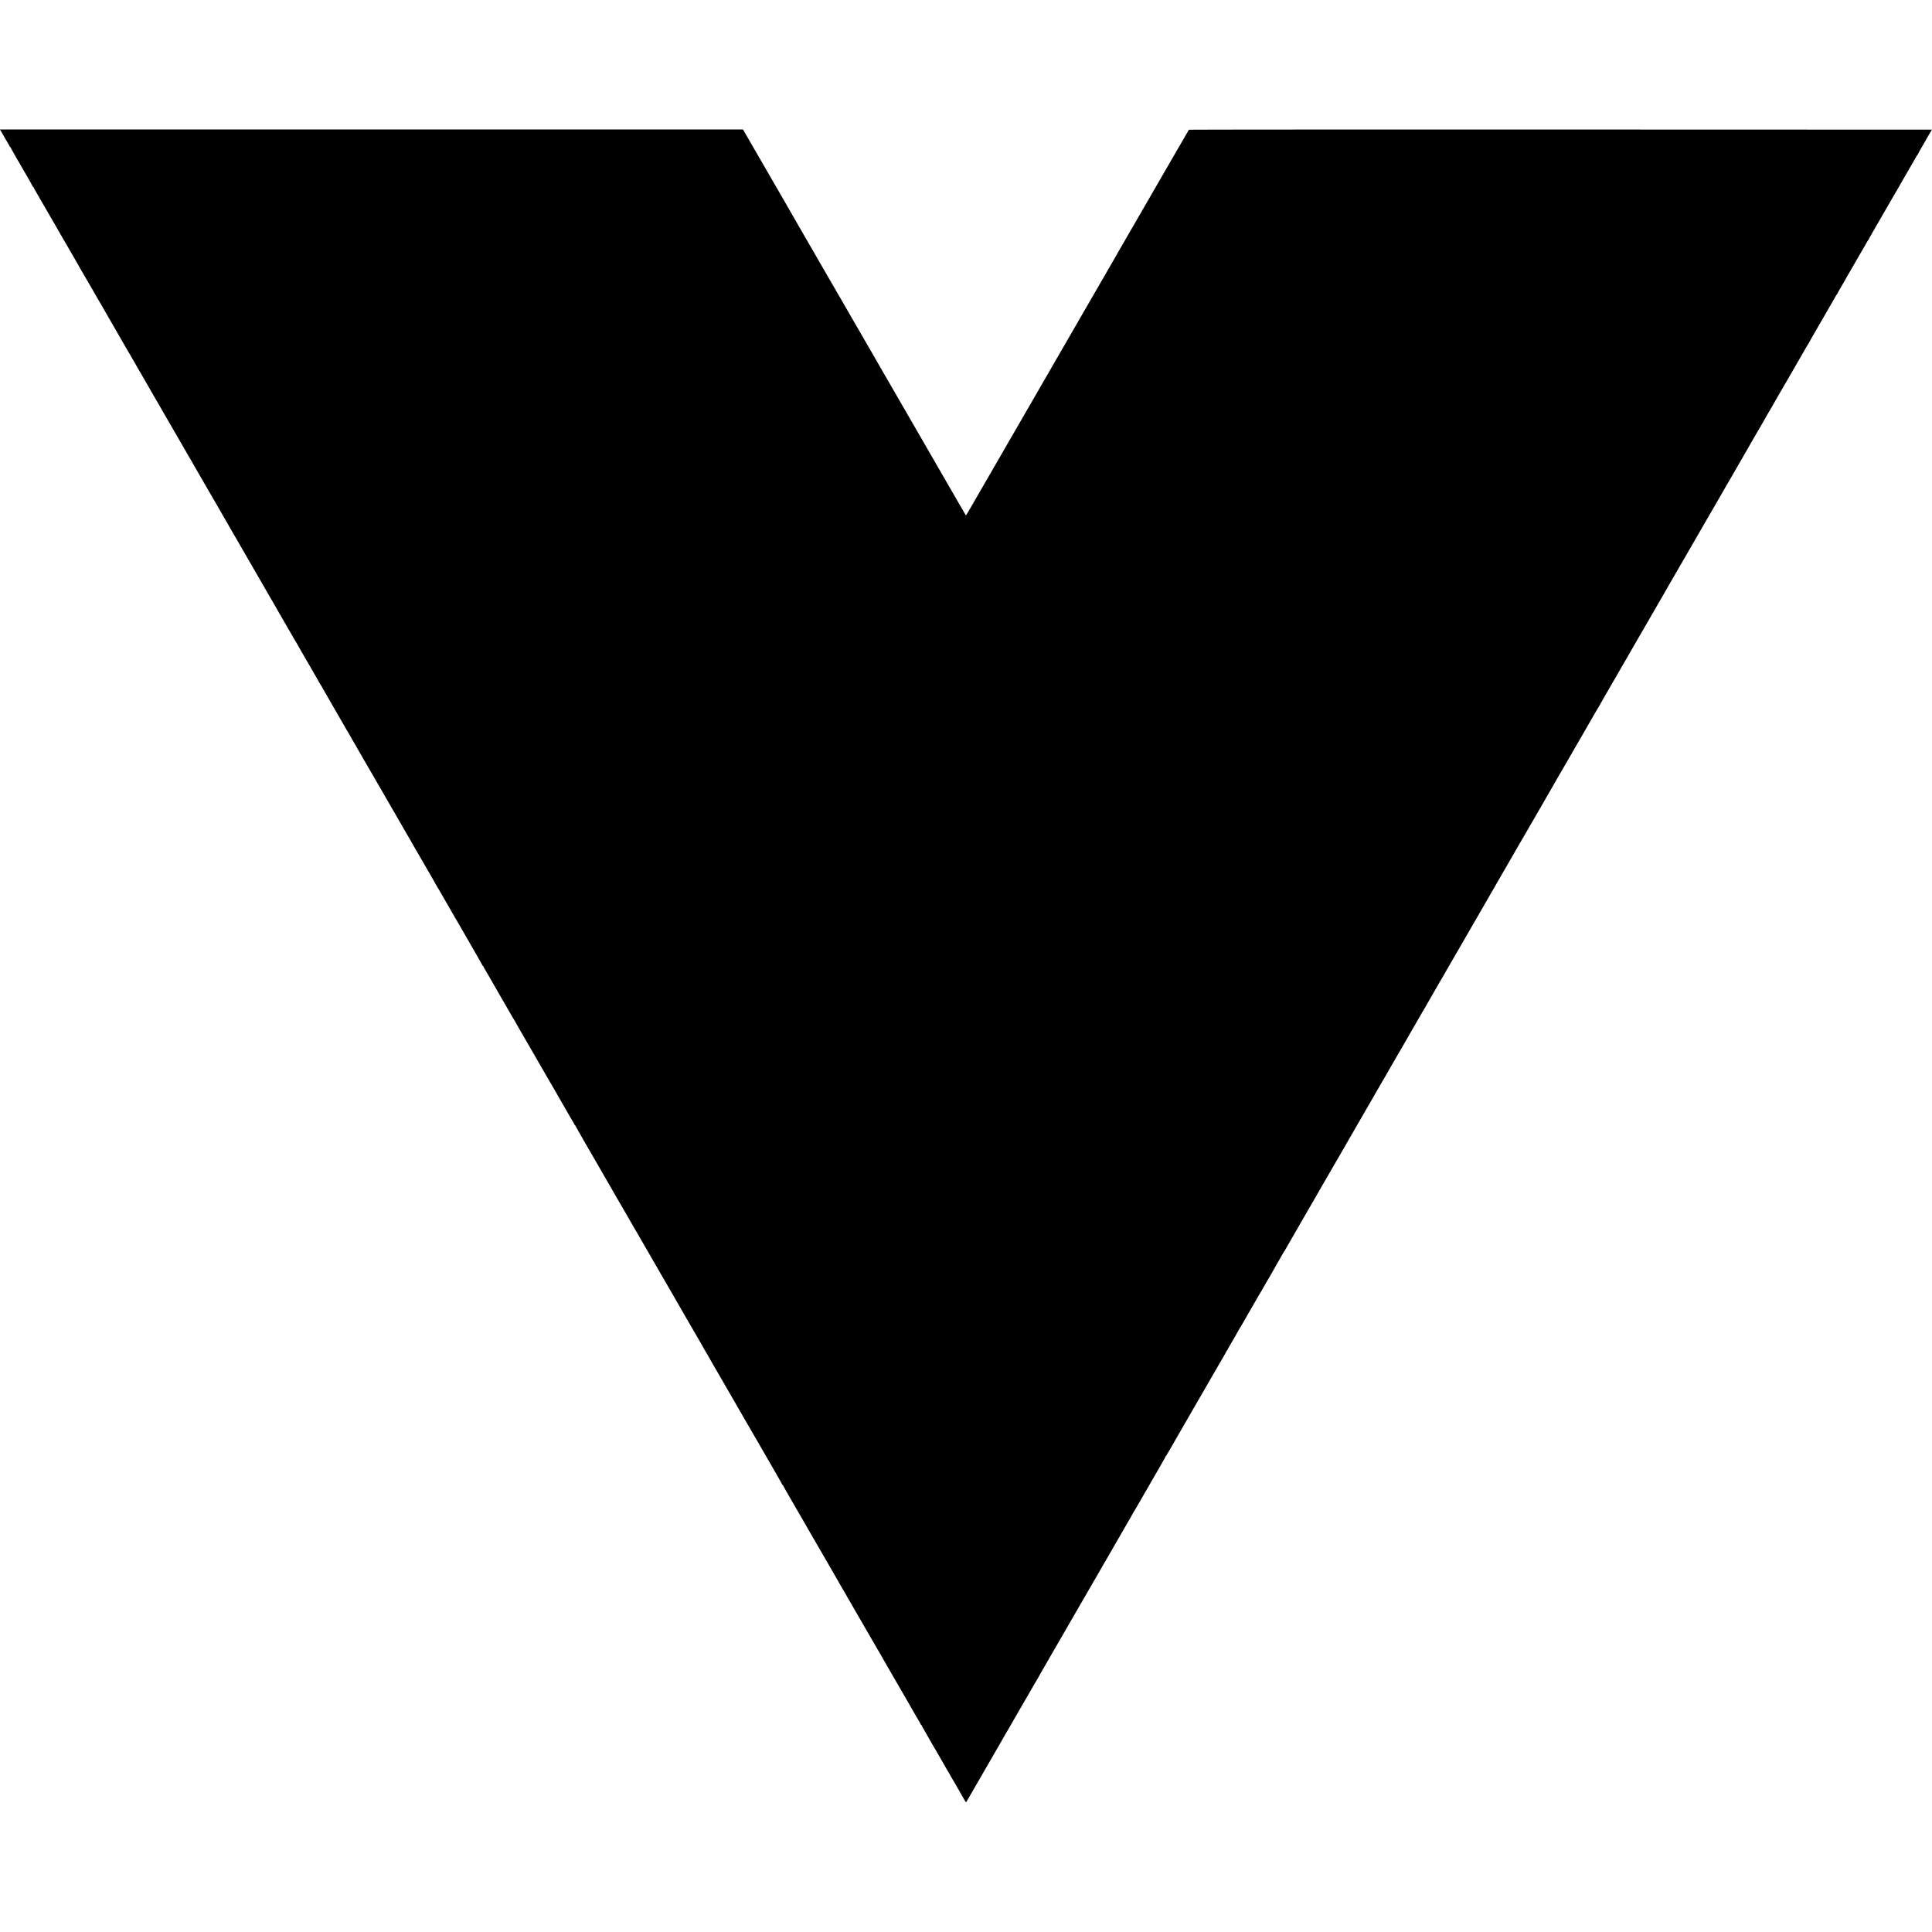
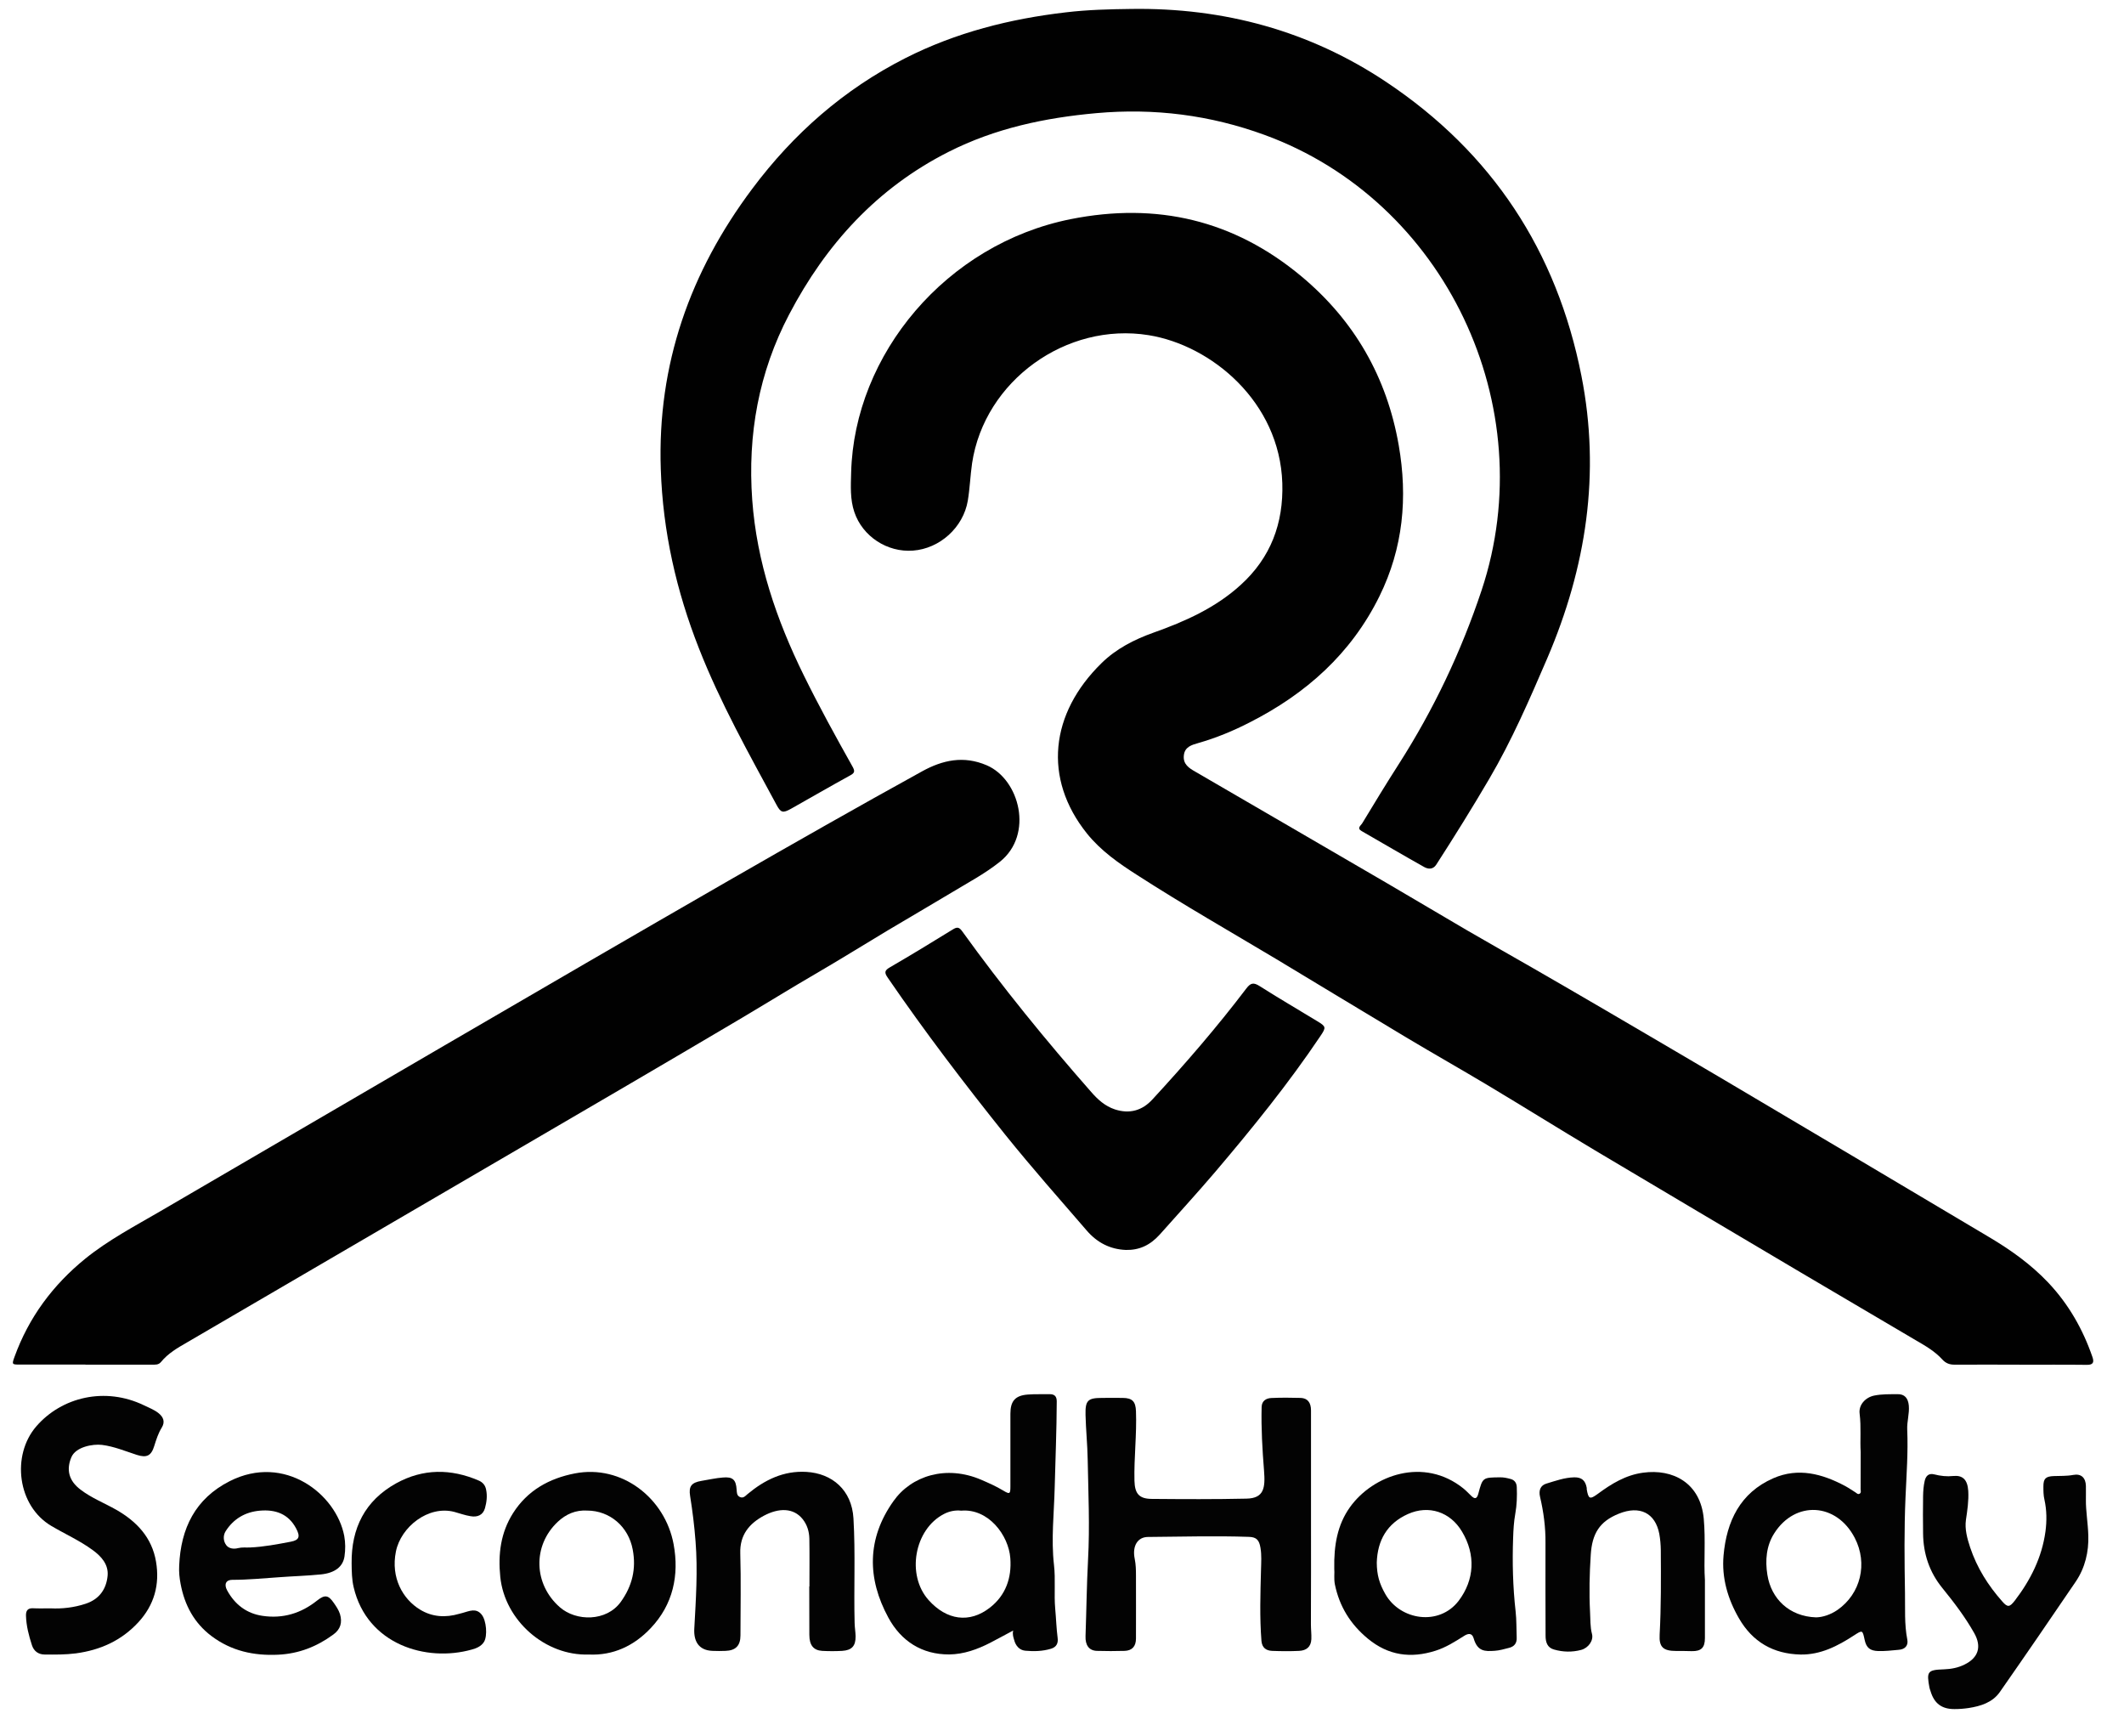
- <svg xmlns="http://www.w3.org/2000/svg" version="1.0" width="16pt" height="16pt" viewBox="0 0 16 16" preserveAspectRatio="xMidYMid meet">
-   <g transform="translate(0,16) scale(0.00032,-0.00032)" fill="#000000" stroke="none">
-     <path d="M18 46618 c45 -75 122 -207 122 -211 0 -2 25 -45 55 -95 30 -50 55 -96 55 -102 0 -5 5 -10 10 -10 6 0 10 -4 10 -9 0 -5 73 -135 161 -288 89 -153 173 -298 187 -323 14 -25 32 -57 41 -72 88 -149 187 -324 189 -335 2 -7 8 -13 13 -13 5 0 9 -4 9 -10 0 -5 46 -89 103 -187 175 -302 490 -846 507 -876 8 -16 20 -36 25 -45 28 -46 290 -498 339 -585 13 -23 74 -129 136 -236 61 -107 123 -215 137 -240 14 -25 29 -50 33 -56 5 -5 23 -37 40 -70 18 -33 38 -67 44 -75 11 -16 21 -33 63 -109 14 -25 29 -50 33 -56 4 -5 21 -35 38 -65 55 -100 261 -455 269 -465 4 -5 14 -21 20 -35 15 -29 41 -75 103 -180 24 -41 52 -88 60 -105 9 -16 57 -100 107 -185 112 -193 362 -626 380 -660 8 -14 23 -38 33 -55 11 -16 23 -37 27 -45 4 -8 26 -46 48 -85 23 -38 53 -90 67 -115 46 -81 64 -113 178 -310 62 -107 121 -210 132 -227 37 -67 56 -99 85 -148 16 -27 32 -57 36 -65 4 -8 15 -27 25 -42 9 -15 53 -89 96 -165 44 -76 177 -307 296 -513 120 -206 268 -463 330 -570 131 -227 117 -203 200 -348 36 -62 73 -125 82 -140 10 -15 21 -34 25 -42 4 -8 20 -37 36 -65 17 -27 38 -65 48 -82 49 -85 64 -111 87 -153 13 -25 28 -49 32 -55 4 -5 78 -134 165 -285 87 -151 166 -288 176 -305 10 -16 26 -43 35 -59 9 -17 125 -217 257 -445 132 -229 253 -441 270 -471 17 -30 45 -79 64 -108 18 -29 33 -54 33 -57 0 -2 20 -37 44 -77 24 -40 123 -212 221 -383 97 -170 190 -330 205 -355 16 -25 39 -65 53 -90 13 -25 81 -144 152 -265 70 -121 137 -238 150 -260 12 -22 37 -65 55 -95 18 -30 43 -73 55 -95 12 -22 48 -85 80 -140 77 -132 163 -280 190 -330 13 -22 71 -123 130 -225 59 -102 116 -199 126 -217 10 -17 29 -50 43 -72 15 -22 26 -43 26 -45 0 -2 27 -50 60 -106 33 -56 60 -103 60 -105 0 -2 55 -98 90 -155 8 -14 182 -316 239 -414 13 -22 45 -79 72 -124 27 -46 49 -86 49 -89 0 -2 14 -24 30 -48 16 -24 30 -46 30 -49 0 -5 74 -135 100 -176 5 -8 24 -42 43 -75 50 -88 58 -101 262 -455 104 -179 199 -345 213 -370 14 -25 28 -49 32 -55 4 -5 17 -26 28 -45 10 -19 62 -109 114 -200 114 -197 133 -230 170 -295 16 -27 33 -57 38 -65 17 -28 96 -165 103 -180 4 -8 16 -28 26 -45 10 -16 77 -131 148 -255 72 -124 181 -313 243 -420 62 -107 121 -209 131 -227 35 -62 323 -560 392 -678 38 -66 83 -145 100 -175 16 -30 33 -59 37 -65 4 -5 17 -27 29 -47 34 -61 56 -100 90 -156 17 -29 31 -55 31 -57 0 -2 17 -32 39 -67 21 -35 134 -229 251 -433 117 -203 235 -407 261 -451 27 -45 49 -85 49 -88 0 -4 8 -19 19 -34 15 -21 200 -341 309 -533 10 -19 33 -58 51 -87 17 -29 31 -54 31 -56 0 -2 25 -44 55 -94 30 -50 55 -95 55 -98 0 -4 6 -15 14 -23 7 -9 27 -41 43 -71 17 -30 170 -297 342 -594 171 -296 311 -542 311 -547 0 -5 5 -9 10 -9 6 0 10 -4 10 -10 0 -5 22 -47 49 -92 27 -46 58 -99 68 -118 24 -43 81 -140 93 -160 5 -8 66 -114 135 -235 69 -121 130 -227 135 -235 12 -21 259 -447 283 -490 10 -19 28 -47 38 -62 11 -14 19 -29 19 -32 0 -3 37 -69 83 -148 99 -170 305 -526 337 -583 13 -22 31 -53 41 -70 11 -16 22 -37 26 -45 7 -14 82 -146 103 -180 14 -24 181 -311 205 -355 13 -22 46 -80 75 -130 29 -49 64 -110 78 -135 14 -25 51 -88 82 -140 31 -52 59 -102 63 -110 4 -8 18 -33 31 -55 205 -353 284 -489 309 -535 17 -30 45 -78 62 -106 18 -28 36 -60 39 -72 4 -12 12 -22 17 -22 5 0 9 -4 9 -10 0 -5 109 -197 241 -427 133 -230 250 -431 259 -448 51 -90 222 -385 280 -485 37 -63 78 -135 92 -160 14 -25 67 -117 118 -205 51 -88 101 -175 111 -193 34 -58 55 -95 149 -257 51 -88 101 -173 110 -190 9 -16 76 -131 147 -255 72 -124 140 -241 151 -260 61 -108 281 -489 355 -615 38 -66 77 -133 87 -150 35 -63 91 -161 100 -175 14 -23 99 -169 128 -220 54 -97 135 -235 142 -245 4 -5 20 -32 35 -60 26 -48 238 -416 276 -480 10 -16 26 -46 37 -65 30 -53 382 -661 403 -695 10 -16 22 -37 26 -45 4 -8 26 -48 50 -88 24 -41 43 -75 43 -77 0 -2 22 -40 50 -85 27 -45 50 -84 50 -86 0 -3 38 -69 83 -147 84 -142 302 -520 340 -587 10 -19 34 -60 52 -90 18 -30 44 -75 57 -100 14 -25 45 -79 70 -120 25 -41 56 -96 70 -121 14 -25 77 -133 138 -240 62 -107 122 -210 132 -229 25 -43 310 -535 337 -581 11 -19 26 -45 34 -59 17 -32 238 -414 266 -460 11 -19 24 -41 28 -49 3 -7 75 -133 160 -278 84 -146 153 -269 153 -274 0 -5 5 -9 10 -9 6 0 10 -4 10 -10 0 -5 82 -150 181 -322 182 -314 201 -346 240 -415 12 -21 80 -139 152 -263 71 -124 141 -245 155 -270 14 -25 28 -49 32 -55 6 -8 145 -248 220 -380 37 -66 209 -362 229 -395 11 -19 24 -42 28 -49 4 -8 67 -118 140 -243 73 -125 133 -230 133 -233 0 -2 15 -28 33 -57 19 -29 47 -78 64 -108 17 -30 53 -93 79 -139 53 -90 82 -141 157 -272 82 -142 115 -199 381 -659 142 -245 268 -463 281 -485 12 -22 71 -125 132 -230 60 -104 172 -298 248 -430 76 -132 146 -253 156 -270 11 -16 22 -36 26 -44 3 -8 30 -54 60 -103 29 -49 53 -91 53 -93 0 -3 18 -34 40 -70 22 -36 40 -67 40 -69 0 -2 37 -66 81 -142 45 -77 98 -168 119 -204 20 -36 47 -81 58 -100 12 -19 27 -47 33 -62 6 -16 15 -28 20 -28 5 0 9 -4 9 -9 0 -6 63 -118 140 -251 77 -133 140 -243 140 -245 0 -2 18 -33 41 -70 22 -37 49 -83 60 -101 10 -19 29 -51 40 -71 25 -45 109 -189 126 -218 7 -11 17 -29 22 -40 6 -11 22 -38 35 -60 14 -22 37 -62 52 -90 14 -27 35 -62 45 -77 11 -14 19 -29 19 -32 0 -3 18 -35 40 -71 22 -36 40 -67 40 -69 0 -2 19 -35 42 -72 23 -38 55 -94 72 -124 26 -47 139 -244 171 -298 6 -9 21 -36 34 -60 28 -48 37 -51 51 -19 6 12 19 36 29 52 10 17 27 46 38 65 11 19 104 181 208 360 103 179 199 345 213 370 14 25 42 74 64 109 21 34 38 65 38 67 0 2 18 33 40 69 22 36 40 67 40 69 0 3 177 310 199 346 16 26 136 234 140 244 2 5 25 44 52 88 27 44 49 81 49 84 0 2 18 34 40 70 22 36 40 67 40 69 0 2 20 36 43 77 35 58 169 289 297 513 9 17 50 86 90 155 40 69 86 150 103 180 16 30 35 62 41 70 6 8 16 24 22 35 35 64 72 129 167 293 59 100 116 199 127 220 11 20 30 53 41 72 43 72 1070 1850 1121 1940 14 25 65 113 113 195 48 83 96 166 107 185 10 19 28 50 38 68 11 18 73 124 137 235 64 111 175 303 246 427 71 124 173 299 225 390 52 91 116 202 143 248 27 45 49 85 49 89 0 4 6 14 14 22 7 9 28 43 46 76 26 47 251 436 378 655 11 19 29 51 40 70 11 19 101 176 201 348 99 172 181 317 181 323 0 5 5 9 10 9 6 0 10 5 10 11 0 6 8 23 18 37 11 15 32 52 49 82 16 30 130 228 253 440 122 212 234 405 248 430 13 25 39 70 57 100 39 65 69 117 130 225 25 44 50 87 55 95 12 19 78 134 220 380 61 107 129 224 150 260 161 277 222 382 246 425 15 28 47 83 71 123 24 41 43 78 43 83 0 5 4 9 8 9 4 0 13 12 19 28 7 15 23 45 36 67 66 110 277 478 277 483 0 3 6 13 14 21 7 9 27 41 43 71 17 30 45 80 63 110 34 57 375 649 394 685 6 11 16 27 22 35 6 8 26 42 44 75 18 33 41 74 51 90 10 17 24 41 32 55 54 97 72 128 88 152 11 14 19 28 19 30 0 3 79 141 175 308 96 167 175 305 175 308 0 3 6 13 14 21 7 9 26 39 41 66 33 60 276 483 338 587 24 40 46 80 50 88 4 8 13 24 20 35 14 23 95 163 125 215 11 19 52 91 92 160 40 69 80 139 90 155 9 17 103 179 207 360 105 182 200 346 211 365 103 181 463 802 489 845 7 11 15 27 19 35 4 8 29 51 55 95 64 110 828 1433 848 1470 9 17 24 41 33 55 9 14 29 48 45 77 15 28 52 93 82 145 30 51 62 107 71 123 17 30 231 398 400 690 51 88 103 179 115 202 12 23 26 48 32 55 6 7 24 38 40 68 17 30 61 107 98 170 37 63 84 144 103 180 19 36 41 72 48 81 8 8 14 18 14 21 0 4 27 51 59 106 32 55 72 124 89 154 16 29 71 125 122 213 51 88 104 180 118 205 13 25 28 50 32 55 4 6 17 26 28 45 11 19 45 80 77 135 31 55 66 116 77 135 11 19 88 152 171 295 401 694 620 1072 650 1125 11 19 87 152 170 295 83 143 158 273 166 288 9 16 21 36 26 45 6 9 31 52 55 96 25 43 54 94 66 115 11 20 95 164 186 321 91 157 173 299 182 315 9 17 26 46 37 65 12 19 66 114 121 210 56 96 108 186 117 200 8 14 24 40 34 59 24 45 383 664 412 713 5 9 17 29 26 45 15 28 120 210 241 419 36 61 68 117 72 125 4 8 12 23 19 34 35 57 245 420 262 453 11 20 35 61 53 90 17 29 32 54 32 56 0 3 28 51 62 108 33 57 70 119 80 138 10 19 23 42 28 50 5 8 32 53 59 100 27 47 149 258 271 470 122 212 234 405 248 430 30 53 62 108 80 135 6 11 15 27 19 35 4 8 85 150 181 315 96 165 187 323 202 350 31 56 116 202 130 225 5 8 25 42 43 75 19 33 92 159 162 280 149 257 157 271 202 350 19 33 38 67 43 75 9 14 228 392 275 475 12 22 55 96 95 165 40 69 80 139 90 155 24 42 202 350 221 383 9 15 27 47 41 72 14 25 75 131 136 236 61 106 121 210 134 232 99 172 271 470 279 482 5 8 23 40 40 70 18 30 81 141 142 245 60 105 121 210 135 235 14 25 71 124 127 220 56 96 143 247 194 335 51 88 96 167 102 175 14 24 180 311 204 355 23 43 340 590 356 615 5 8 50 87 101 175 171 301 517 898 582 1008 25 43 46 81 46 83 0 2 12 23 27 47 14 23 40 67 56 97 16 30 35 62 42 70 7 8 15 22 18 30 4 8 20 38 37 65 16 28 33 57 37 65 6 12 111 196 143 250 5 8 55 95 112 193 57 98 113 195 126 215 12 20 27 46 32 57 6 11 14 27 20 35 5 8 76 130 156 270 80 140 165 287 187 325 23 39 52 90 66 115 13 25 30 52 37 61 8 8 14 18 14 21 0 4 41 77 92 165 50 87 175 302 276 478 101 176 208 360 236 408 28 49 67 117 86 152 19 35 41 70 48 77 6 6 12 15 12 19 0 7 124 224 167 291 12 21 23 40 23 42 0 2 21 40 46 83 26 43 55 92 64 109 54 95 327 568 354 614 19 30 45 75 59 100 71 128 82 145 89 148 4 2 8 8 8 13 0 5 42 82 94 172 311 538 496 858 518 897 14 25 40 70 58 100 18 30 42 71 53 90 10 19 79 139 152 265 73 127 142 246 153 265 10 19 43 76 72 125 29 50 63 108 75 130 65 116 80 140 87 143 4 2 8 8 8 12 0 8 114 212 140 250 6 8 14 24 20 35 5 11 54 97 108 190 l100 170 -9611 3 c-5286 1 -9614 -1 -9618 -5 -5 -6 -419 -719 -619 -1068 -89 -155 -267 -463 -323 -560 -38 -66 -81 -140 -95 -165 -31 -56 -263 -457 -526 -910 -110 -190 -224 -388 -254 -440 -29 -52 -61 -109 -71 -125 -23 -39 -243 -420 -268 -465 -11 -19 -204 -352 -428 -740 -224 -388 -477 -826 -563 -975 -85 -148 -185 -322 -222 -385 -37 -63 -120 -207 -185 -320 -65 -113 -177 -306 -248 -430 -72 -124 -172 -297 -222 -385 -51 -88 -142 -245 -202 -350 -131 -226 -247 -427 -408 -705 -65 -113 -249 -432 -410 -710 -160 -278 -388 -673 -506 -877 -118 -205 -216 -373 -219 -373 -3 0 -52 82 -109 183 -58 100 -144 250 -192 332 -95 164 -402 696 -647 1120 -85 149 -228 396 -317 550 -212 365 -982 1700 -1008 1745 -10 19 -43 76 -72 125 -29 50 -64 110 -77 135 -14 25 -63 110 -110 190 -47 80 -96 165 -110 190 -14 25 -99 171 -188 325 -89 154 -174 300 -188 325 -13 25 -64 113 -112 195 -48 83 -140 242 -205 355 -65 113 -183 317 -263 454 -79 137 -152 264 -163 282 -50 89 -335 583 -354 614 -12 19 -34 58 -50 85 -15 28 -129 226 -253 440 -124 215 -235 408 -247 430 -12 22 -69 121 -127 220 -58 99 -226 389 -373 645 -148 256 -324 561 -392 678 -67 117 -134 232 -147 255 -13 23 -33 59 -46 80 l-22 37 -9615 0 -9615 0 20 -32z" />
+ <svg xmlns="http://www.w3.org/2000/svg" xmlns:xlink="http://www.w3.org/1999/xlink" version="1.1" preserveAspectRatio="xMidYMid meet" viewBox="200.644 206.217 237.431 194.744" width="233.43" height="190.74">
+   <defs>
+     <path d="M419.55 359.32C418.99 359.33 418.54 359.18 418.15 358.75C417.32 357.83 416.26 357.22 415.21 356.61C410.88 354.05 406.54 351.51 402.21 348.95C394.53 344.4 386.84 339.85 379.17 335.28C375.14 332.87 371.16 330.39 367.14 327.98C364.11 326.17 361.04 324.43 358.01 322.62C353.14 319.71 348.3 316.76 343.44 313.84C338.22 310.72 332.93 307.7 327.81 304.4C325.74 303.08 323.72 301.67 322.16 299.73C317.2 293.54 318.03 286.25 323.8 280.61C325.44 279 327.46 277.97 329.61 277.2C333.16 275.94 336.58 274.42 339.41 271.84C342.78 268.78 344.22 264.94 344.08 260.42C343.79 251.29 336.11 244.95 329.08 243.82C319.85 242.33 310.66 248.93 309.27 258.19C309.07 259.58 309.02 261 308.79 262.39C308.28 265.4 305.64 267.77 302.64 267.99C299.75 268.21 296.98 266.4 296.06 263.67C295.57 262.23 295.66 260.73 295.7 259.24C296.04 245.98 306.36 233.59 320.35 230.8C330.01 228.88 338.65 230.91 346.21 237.21C352.15 242.16 355.8 248.5 357.14 256.15C358.17 262.04 357.64 267.71 354.98 273.11C351.8 279.56 346.73 284.06 340.41 287.27C338.56 288.22 336.65 289.01 334.65 289.58C333.91 289.79 333.12 290.01 333.03 290.98C332.93 291.96 333.61 292.39 334.33 292.8C337.96 294.91 341.59 297.02 345.22 299.13C348.78 301.2 352.34 303.27 355.89 305.34C358.87 307.08 361.83 308.85 364.81 310.59C367.3 312.04 369.81 313.45 372.31 314.89C374.95 316.41 377.58 317.94 380.22 319.48C384.59 322.04 388.97 324.6 393.34 327.18C403.36 333.11 413.38 339.05 423.39 345.01C425.8 346.44 428.08 348.06 430.02 350.11C432.3 352.52 433.91 355.34 434.99 358.48C435.19 359.07 435.05 359.35 434.35 359.34C431.84 359.31 429.34 359.33 426.83 359.33C426.83 359.32 426.83 359.32 426.83 359.32C424.41 359.32 421.98 359.31 419.55 359.32Z" id="bXILXXqoc" />
+     <path d="M355.75 215.42C367.62 223.34 374.88 234.39 377.64 248.37C379.81 259.35 378.18 269.87 373.81 280.07C371.83 284.67 369.84 289.27 367.31 293.58C365.4 296.84 363.4 300.05 361.35 303.23C360.98 303.79 360.45 303.73 360.02 303.5C357.65 302.17 355.32 300.8 352.97 299.45C352.42 299.13 352.89 298.83 353.03 298.61C354.38 296.38 355.74 294.14 357.15 291.94C361.06 285.83 364.15 279.32 366.44 272.45C373.32 251.76 362.32 228.73 342.08 221.35C335.98 219.12 329.71 218.33 323.22 218.91C317.44 219.43 311.86 220.61 306.64 223.25C298.61 227.31 292.86 233.63 288.74 241.5C285.33 248 284.07 254.97 284.6 262.3C285.11 269.28 287.32 275.74 290.37 281.95C292.09 285.45 293.96 288.85 295.87 292.25C296.14 292.74 296.09 292.94 295.61 293.2C293.37 294.43 291.16 295.71 288.94 296.96C288.04 297.46 287.8 297.4 287.32 296.5C284.22 290.76 281.02 285.07 278.63 278.98C276.08 272.51 274.57 265.84 274.34 258.86C273.94 247.11 277.62 236.72 284.6 227.4C289.22 221.22 294.87 216.25 301.78 212.74C307.46 209.86 313.52 208.33 319.81 207.6C322.25 207.31 324.7 207.25 327.15 207.22C337.51 207.07 347.12 209.66 355.75 215.42Z" id="eGux5Tmoq" />
+     <path d="M202.42 359.31C201.54 359.31 201.51 359.3 201.82 358.45C203.42 354.03 206.11 350.4 209.75 347.44C212.33 345.35 215.26 343.81 218.11 342.15C239.4 329.75 260.65 317.28 282 304.99C289.19 300.86 296.39 296.76 303.65 292.76C305.97 291.48 308.32 290.97 310.9 292.07C314.61 293.65 316.21 299.86 312.39 302.9C310.67 304.27 308.74 305.28 306.88 306.41C304.54 307.82 302.18 309.18 299.84 310.58C297.23 312.14 294.66 313.75 292.03 315.28C288.99 317.05 285.99 318.91 282.96 320.7C274.88 325.48 266.78 330.21 258.67 334.94C246.18 342.24 233.67 349.53 221.17 356.83C220.11 357.44 219.05 358.05 218.25 359.03C217.98 359.36 217.59 359.32 217.22 359.32C214.74 359.32 212.26 359.32 209.78 359.32C209.78 359.31 209.78 359.31 209.78 359.31C207.32 359.31 204.87 359.31 202.42 359.31Z" id="a9mN4JQ8rz" />
+     <path d="M322.15 344.29C319.08 340.74 315.97 337.22 313.03 333.57C308.43 327.83 303.97 321.98 299.81 315.91C299.39 315.31 299.46 315.08 300.07 314.73C302.44 313.35 304.78 311.93 307.11 310.49C307.61 310.18 307.83 310.24 308.17 310.71C312.67 316.96 317.54 322.93 322.63 328.72C323.37 329.57 324.18 330.31 325.29 330.68C326.95 331.22 328.36 330.81 329.5 329.57C333.19 325.57 336.75 321.45 340.04 317.12C340.53 316.47 340.86 316.42 341.54 316.85C343.67 318.21 345.85 319.47 348.01 320.79C348.99 321.38 349.01 321.48 348.37 322.43C344.77 327.79 340.71 332.8 336.53 337.72C334.51 340.09 332.4 342.39 330.33 344.72C329.23 345.94 328.01 346.48 326.53 346.45C324.75 346.38 323.3 345.62 322.15 344.29Z" id="j1ZcgKHN7k" />
+     <path d="M347.29 388.45C347.29 389 347.36 389.55 347.34 390.11C347.3 391 346.77 391.39 345.97 391.43C344.96 391.48 343.94 391.47 342.93 391.43C342.26 391.4 341.81 391.08 341.74 390.32C341.53 387.66 341.62 384.99 341.69 382.33C341.71 381.51 341.77 380.69 341.63 379.87C341.49 379.02 341.2 378.67 340.36 378.64C336.57 378.51 332.79 378.62 329.01 378.65C327.85 378.65 327.22 379.66 327.52 381.11C327.65 381.75 327.66 382.37 327.66 383C327.67 385.35 327.66 387.69 327.66 390.04C327.66 390.91 327.24 391.4 326.39 391.43C325.35 391.46 324.31 391.46 323.27 391.43C322.39 391.4 321.96 390.79 322 389.77C322.1 386.93 322.13 384.08 322.28 381.24C322.49 377.45 322.31 373.68 322.24 369.9C322.21 368.25 322.04 366.61 322 364.96C321.96 363.32 322.26 363.05 323.86 363.05C324.64 363.04 325.41 363.04 326.18 363.05C327.26 363.06 327.62 363.46 327.66 364.54C327.76 367.15 327.43 369.74 327.49 372.35C327.53 373.77 327.99 374.37 329.43 374.38C332.97 374.41 336.52 374.43 340.06 374.35C342.04 374.31 342.18 373.13 342.03 371.22C341.84 368.84 341.7 366.45 341.76 364.06C341.78 363.37 342.28 363.08 342.87 363.06C343.96 363.01 345.06 363.02 346.15 363.05C346.91 363.08 347.3 363.57 347.3 364.45C347.3 368.51 347.3 372.57 347.3 376.62C347.3 380.56 347.31 384.51 347.29 388.45Z" id="cslpsEXOF" />
+     <path d="M408.86 364.82C408.73 363.84 409.5 363 410.48 362.79C411.35 362.61 412.23 362.64 413.11 362.63C413.91 362.61 414.3 363.08 414.38 363.91C414.46 364.82 414.16 365.7 414.2 366.6C414.31 369.13 414.12 371.66 414.01 374.17C413.85 377.77 413.89 381.36 413.95 384.95C413.98 386.68 413.87 388.44 414.21 390.17C414.34 390.85 413.94 391.26 413.25 391.31C412.49 391.38 411.73 391.47 410.95 391.45C410.03 391.42 409.61 391.09 409.42 390.18C409.18 389.07 409.18 389.08 408.22 389.7C406.39 390.89 404.48 391.88 402.22 391.84C399.17 391.77 396.85 390.43 395.32 387.78C394.06 385.6 393.37 383.23 393.59 380.73C393.93 376.9 395.45 373.69 399.18 372.06C401.97 370.84 404.66 371.56 407.23 372.93C407.62 373.14 407.99 373.4 408.38 373.64C408.53 373.73 408.66 373.92 408.87 373.79C409.06 373.67 408.97 373.46 408.97 373.28C408.98 371.97 408.98 370.67 408.98 369.13C408.89 367.85 409.05 366.34 408.86 364.82ZM406.37 386.84C408.99 385.02 409.8 381.62 408.31 378.75C406.27 374.81 401.64 374.53 399.28 378.24C398.38 379.65 398.25 381.29 398.51 382.9C398.93 385.57 400.95 387.57 403.97 387.67C404.68 387.66 405.57 387.39 406.37 386.84Z" id="a2M3vKQZmh" />
+     <path d="M311.31 390.52C309.87 391.26 308.34 391.81 306.72 391.83C303.63 391.85 301.3 390.32 299.88 387.71C297.48 383.3 297.46 378.84 300.44 374.64C302.45 371.78 306.37 370.54 310.31 372.24C311.14 372.6 311.96 372.96 312.74 373.43C313.5 373.89 313.57 373.84 313.57 372.98C313.57 370.26 313.57 367.54 313.57 364.82C313.57 363.39 314.12 362.77 315.55 362.67C316.34 362.61 317.14 362.65 317.94 362.63C318.5 362.62 318.77 362.85 318.77 363.44C318.76 366.66 318.62 369.88 318.54 373.1C318.47 375.99 318.13 378.88 318.46 381.79C318.65 383.42 318.45 385.08 318.6 386.73C318.7 387.81 318.73 388.9 318.87 389.98C318.94 390.51 318.79 390.99 318.13 391.19C317.17 391.48 316.19 391.5 315.22 391.41C314.57 391.34 314.15 390.84 313.99 390.2C313.91 389.9 313.78 389.62 313.88 389.15C312.92 389.66 312.12 390.1 311.31 390.52ZM306.12 376.07C302.79 377.78 301.87 382.91 304.39 385.73C306.41 387.99 308.98 388.37 311.27 386.58C313.04 385.2 313.73 383.25 313.56 381.03C313.37 378.45 311.1 375.44 308.05 375.7C307.42 375.63 306.76 375.74 306.12 376.07Z" id="dakdttl2S" />
+     <path d="M351.67 375.31C354.27 371.68 359.97 369.65 364.39 373.2C364.7 373.45 364.97 373.74 365.26 374.02C365.65 374.4 365.9 374.43 366.07 373.81C366.56 371.96 366.57 371.98 368.51 371.96C368.92 371.95 369.3 372.04 369.68 372.14C370.12 372.25 370.37 372.56 370.39 373.06C370.43 374.07 370.4 375.07 370.22 376.06C370.06 376.95 370.01 377.85 369.98 378.74C369.88 381.5 369.95 384.26 370.26 387.01C370.37 387.99 370.34 388.96 370.38 389.94C370.41 390.56 370.12 390.94 369.53 391.09C369 391.22 368.46 391.39 367.92 391.42C366.82 391.5 365.98 391.51 365.55 390.02C365.36 389.37 364.9 389.48 364.48 389.75C363.45 390.4 362.41 391.06 361.25 391.42C358.5 392.29 355.98 391.96 353.68 390.06C351.72 388.44 350.49 386.45 349.98 383.98C349.85 383.32 349.96 382.66 349.91 382.21C349.86 379.6 350.25 377.3 351.67 375.31ZM355.64 385.06C357.31 388 361.68 388.68 363.87 385.81C365.65 383.46 365.79 380.63 364.25 378.06C362.94 375.84 360.51 375.03 358.17 376.08C355.84 377.13 354.76 379.02 354.68 381.52C354.69 382.91 354.96 383.86 355.64 385.06Z" id="asHwujpUk" />
+     <path d="M209.81 386.14C211.35 385.63 212.13 384.49 212.27 382.99C212.38 381.73 211.56 380.82 210.58 380.11C209.13 379.05 207.49 378.32 205.95 377.41C202.14 375.16 201.46 369.5 204.26 366.25C207.12 362.94 212 361.78 216.35 363.88C216.9 364.15 217.47 364.36 217.96 364.74C218.53 365.19 218.75 365.73 218.34 366.39C217.95 367.02 217.73 367.72 217.51 368.42C217.17 369.55 216.66 369.8 215.54 369.44C214.25 369.02 212.99 368.49 211.63 368.32C210.6 368.2 208.69 368.54 208.2 369.71C207.61 371.12 207.92 372.35 209.23 373.34C210.46 374.28 211.9 374.84 213.24 375.6C215.55 376.92 217.24 378.72 217.7 381.41C218.14 383.98 217.51 386.29 215.7 388.24C213.81 390.28 211.45 391.34 208.71 391.71C207.54 391.86 206.39 391.85 205.22 391.84C204.48 391.84 203.99 391.44 203.78 390.8C203.43 389.72 203.14 388.62 203.11 387.47C203.1 386.9 203.32 386.62 203.91 386.65C204.5 386.68 205.08 386.66 205.91 386.66C207.08 386.72 208.46 386.59 209.81 386.14Z" id="a74BllQnUq" />
+     <path d="M225.97 372.39C232.13 369.27 237.93 373.85 238.82 378.53C238.96 379.29 238.96 380.08 238.85 380.83C238.68 381.99 237.77 382.69 236.22 382.85C234.65 383.01 233.07 383.05 231.49 383.17C229.75 383.29 228.01 383.46 226.25 383.46C225.55 383.46 225.31 383.96 225.68 384.64C226.54 386.22 227.86 387.24 229.65 387.5C231.94 387.84 233.98 387.22 235.78 385.78C236.64 385.1 237.04 385.16 237.65 386.05C237.92 386.44 238.19 386.83 238.34 387.29C238.63 388.25 238.4 389.02 237.59 389.6C235.75 390.95 233.73 391.75 231.4 391.86C228.66 391.99 226.16 391.44 223.94 389.78C221.97 388.3 220.91 386.3 220.46 383.92C220.33 383.25 220.26 382.57 220.3 381.86C220.48 377.69 222.1 374.35 225.97 372.39ZM232.83 379.18C233.79 379 233.9 378.59 233.42 377.69C232.55 376.05 231.09 375.55 229.36 375.7C227.72 375.84 226.4 376.61 225.51 378.01C225.21 378.49 225.24 379.13 225.59 379.58C225.88 379.96 226.43 380.03 226.91 379.9C227.36 379.79 227.8 379.85 228.25 379.83C229.8 379.76 231.32 379.47 232.83 379.18Z" id="bkjmAeGbE" />
+     <path d="M434.52 378.48C434.58 380.31 434.16 382.11 433.11 383.66C430.29 387.81 427.46 391.94 424.59 396.05C423.77 397.22 422.45 397.63 421.1 397.84C420.57 397.92 420.04 397.96 419.51 397.96C418.08 397.97 417.23 397.33 416.82 395.96C416.78 395.83 416.73 395.71 416.7 395.58C416.35 393.74 416.47 393.56 418.34 393.5C419.15 393.47 419.92 393.32 420.64 392.96C422.2 392.19 422.57 390.95 421.72 389.44C420.7 387.63 419.45 385.99 418.15 384.39C416.69 382.6 416 380.54 415.98 378.24C415.96 376.85 415.96 375.47 415.98 374.08C415.99 373.51 416.03 372.92 416.16 372.36C416.28 371.84 416.58 371.46 417.24 371.63C417.94 371.81 418.65 371.89 419.37 371.81C420.4 371.71 420.97 372.19 421.05 373.5C421.11 374.58 420.95 375.65 420.79 376.73C420.64 377.76 420.93 378.82 421.26 379.82C422.02 382.1 423.28 384.1 424.87 385.89C425.47 386.58 425.7 386.53 426.28 385.78C428.04 383.48 429.31 380.95 429.71 378.05C429.87 376.86 429.86 375.65 429.6 374.48C429.48 373.98 429.48 373.48 429.48 372.98C429.48 372.11 429.73 371.86 430.62 371.82C431.35 371.79 432.09 371.83 432.83 371.69C433.73 371.52 434.23 372.02 434.25 372.93C434.26 373.38 434.25 373.83 434.25 374.47C434.23 375.69 434.48 377.09 434.52 378.48Z" id="a30jiom1Cz" />
+     <path d="M291.01 378.84C290.99 378.05 290.78 377.31 290.26 376.65C289.23 375.36 287.58 375.38 285.92 376.26C284.29 377.13 283.19 378.41 283.26 380.49C283.35 383.56 283.28 386.62 283.28 389.69C283.28 390.84 282.75 391.39 281.6 391.43C281.12 391.45 280.64 391.45 280.16 391.43C278.55 391.38 278.02 390.29 278.1 388.93C278.28 385.67 278.5 382.42 278.24 379.14C278.11 377.43 277.9 375.74 277.63 374.05C277.45 372.95 277.8 372.55 278.89 372.36C279.7 372.23 280.5 372.04 281.31 371.98C282.42 371.88 282.78 372.23 282.85 373.34C282.88 373.67 282.86 373.99 283.2 374.16C283.61 374.36 283.84 374.03 284.1 373.82C286.01 372.24 288.12 371.2 290.68 371.35C293.57 371.52 295.77 373.38 295.96 376.56C296.19 380.47 295.99 384.39 296.09 388.3C296.1 388.8 296.19 389.3 296.2 389.8C296.21 390.88 295.78 391.36 294.69 391.43C293.95 391.47 293.2 391.47 292.45 391.43C291.47 391.37 291.01 390.79 291.01 389.63C291 387.82 291 386.01 291 384.2C291.01 384.2 291.01 384.2 291.02 384.2C291.02 382.41 291.04 380.63 291.01 378.84Z" id="b2HgTepnVt" />
+     <path d="M391.5 390C391.5 391.08 391.08 391.48 390.02 391.46C389.44 391.44 388.85 391.44 388.27 391.44C386.84 391.44 386.34 391.02 386.42 389.62C386.59 386.45 386.57 383.29 386.55 380.12C386.54 379.51 386.49 378.9 386.38 378.3C385.93 375.95 384.18 375.09 381.84 376.04C379.67 376.91 378.84 378.28 378.69 380.65C378.55 382.78 378.5 384.9 378.61 387.03C378.66 387.86 378.61 388.71 378.83 389.54C379.02 390.26 378.43 391.1 377.62 391.32C376.61 391.59 375.58 391.57 374.57 391.28C373.81 391.07 373.62 390.45 373.62 389.73C373.62 386.27 373.59 382.8 373.61 379.34C373.63 377.58 373.4 375.85 373 374.15C372.83 373.42 373.05 372.87 373.69 372.67C374.72 372.36 375.75 371.98 376.85 371.96C377.68 371.95 378.09 372.32 378.24 373.15C378.25 373.21 378.23 373.26 378.24 373.31C378.43 374.39 378.58 374.47 379.46 373.83C381 372.69 382.61 371.7 384.56 371.44C387.9 370.98 391 372.58 391.37 376.6C391.59 379.02 391.36 381.44 391.5 383.47C391.5 385.9 391.5 387.95 391.5 390Z" id="a45F9lqpbk" />
+     <path d="M256.33 383.14C256.07 380.58 256.37 378.18 257.76 375.98C259.38 373.43 261.81 372.08 264.7 371.52C269.96 370.5 274.82 374.28 275.78 379.47C276.42 382.93 275.72 386.24 273.21 388.88C271.35 390.85 269.02 391.97 266.25 391.84C261.38 392 256.84 388.04 256.33 383.14ZM262.78 376.95C259.92 379.64 260.07 383.97 263.02 386.54C264.84 388.13 268.23 388.16 269.84 385.95C271.14 384.15 271.6 382.22 271.19 380.06C270.71 377.48 268.62 375.7 266.09 375.69C264.8 375.61 263.71 376.08 262.78 376.95Z" id="mmEc5SpGP" />
+     <path d="M244.65 372.63C247.66 370.97 250.79 370.97 253.93 372.33C254.36 372.52 254.65 372.85 254.74 373.34C254.89 374.05 254.8 374.75 254.61 375.43C254.39 376.19 253.78 376.46 252.99 376.32C252.36 376.22 251.78 376 251.18 375.84C248.24 375.07 245.17 377.54 244.62 380.28C244.02 383.24 245.41 385.63 247.31 386.79C248.69 387.64 250.19 387.72 251.73 387.27C251.86 387.23 251.99 387.2 252.11 387.17C252.85 386.97 253.61 386.58 254.24 387.36C254.78 388.03 254.91 389.75 254.51 390.41C254.2 390.92 253.65 391.14 253.14 391.28C248.01 392.73 241.39 390.71 239.88 384.3C239.67 383.42 239.66 382.53 239.65 381.62C239.6 377.67 241.15 374.57 244.65 372.63Z" id="a3TQG3ei0U" />
+   </defs>
+   <g>
+     <g>
+       <use xlink:href="#bXILXXqoc" opacity="1" fill="#010101" fill-opacity="1" />
+       <g>
+         <use xlink:href="#bXILXXqoc" opacity="1" fill-opacity="0" stroke="#000000" stroke-width="1" stroke-opacity="0" />
+       </g>
+     </g>
+     <g>
+       <use xlink:href="#eGux5Tmoq" opacity="1" fill="#010101" fill-opacity="1" />
+       <g>
+         <use xlink:href="#eGux5Tmoq" opacity="1" fill-opacity="0" stroke="#000000" stroke-width="1" stroke-opacity="0" />
+       </g>
+     </g>
+     <g>
+       <use xlink:href="#a9mN4JQ8rz" opacity="1" fill="#010101" fill-opacity="1" />
+       <g>
+         <use xlink:href="#a9mN4JQ8rz" opacity="1" fill-opacity="0" stroke="#000000" stroke-width="1" stroke-opacity="0" />
+       </g>
+     </g>
+     <g>
+       <use xlink:href="#j1ZcgKHN7k" opacity="1" fill="#010101" fill-opacity="1" />
+       <g>
+         <use xlink:href="#j1ZcgKHN7k" opacity="1" fill-opacity="0" stroke="#000000" stroke-width="1" stroke-opacity="0" />
+       </g>
+     </g>
+     <g>
+       <use xlink:href="#cslpsEXOF" opacity="1" fill="#030303" fill-opacity="1" />
+       <g>
+         <use xlink:href="#cslpsEXOF" opacity="1" fill-opacity="0" stroke="#000000" stroke-width="1" stroke-opacity="0" />
+       </g>
+     </g>
+     <g>
+       <use xlink:href="#a2M3vKQZmh" opacity="1" fill="#030303" fill-opacity="1" />
+       <g>
+         <use xlink:href="#a2M3vKQZmh" opacity="1" fill-opacity="0" stroke="#000000" stroke-width="1" stroke-opacity="0" />
+       </g>
+     </g>
+     <g>
+       <use xlink:href="#dakdttl2S" opacity="1" fill="#030303" fill-opacity="1" />
+       <g>
+         <use xlink:href="#dakdttl2S" opacity="1" fill-opacity="0" stroke="#000000" stroke-width="1" stroke-opacity="0" />
+       </g>
+     </g>
+     <g>
+       <use xlink:href="#asHwujpUk" opacity="1" fill="#030303" fill-opacity="1" />
+       <g>
+         <use xlink:href="#asHwujpUk" opacity="1" fill-opacity="0" stroke="#000000" stroke-width="1" stroke-opacity="0" />
+       </g>
+     </g>
+     <g>
+       <use xlink:href="#a74BllQnUq" opacity="1" fill="#030303" fill-opacity="1" />
+       <g>
+         <use xlink:href="#a74BllQnUq" opacity="1" fill-opacity="0" stroke="#000000" stroke-width="1" stroke-opacity="0" />
+       </g>
+     </g>
+     <g>
+       <use xlink:href="#bkjmAeGbE" opacity="1" fill="#030303" fill-opacity="1" />
+       <g>
+         <use xlink:href="#bkjmAeGbE" opacity="1" fill-opacity="0" stroke="#000000" stroke-width="1" stroke-opacity="0" />
+       </g>
+     </g>
+     <g>
+       <use xlink:href="#a30jiom1Cz" opacity="1" fill="#030303" fill-opacity="1" />
+       <g>
+         <use xlink:href="#a30jiom1Cz" opacity="1" fill-opacity="0" stroke="#000000" stroke-width="1" stroke-opacity="0" />
+       </g>
+     </g>
+     <g>
+       <use xlink:href="#b2HgTepnVt" opacity="1" fill="#030303" fill-opacity="1" />
+       <g>
+         <use xlink:href="#b2HgTepnVt" opacity="1" fill-opacity="0" stroke="#000000" stroke-width="1" stroke-opacity="0" />
+       </g>
+     </g>
+     <g>
+       <use xlink:href="#a45F9lqpbk" opacity="1" fill="#030303" fill-opacity="1" />
+       <g>
+         <use xlink:href="#a45F9lqpbk" opacity="1" fill-opacity="0" stroke="#000000" stroke-width="1" stroke-opacity="0" />
+       </g>
+     </g>
+     <g>
+       <use xlink:href="#mmEc5SpGP" opacity="1" fill="#030303" fill-opacity="1" />
+       <g>
+         <use xlink:href="#mmEc5SpGP" opacity="1" fill-opacity="0" stroke="#000000" stroke-width="1" stroke-opacity="0" />
+       </g>
+     </g>
+     <g>
+       <use xlink:href="#a3TQG3ei0U" opacity="1" fill="#030303" fill-opacity="1" />
+       <g>
+         <use xlink:href="#a3TQG3ei0U" opacity="1" fill-opacity="0" stroke="#000000" stroke-width="1" stroke-opacity="0" />
+       </g>
+     </g>
  </g>
</svg>
